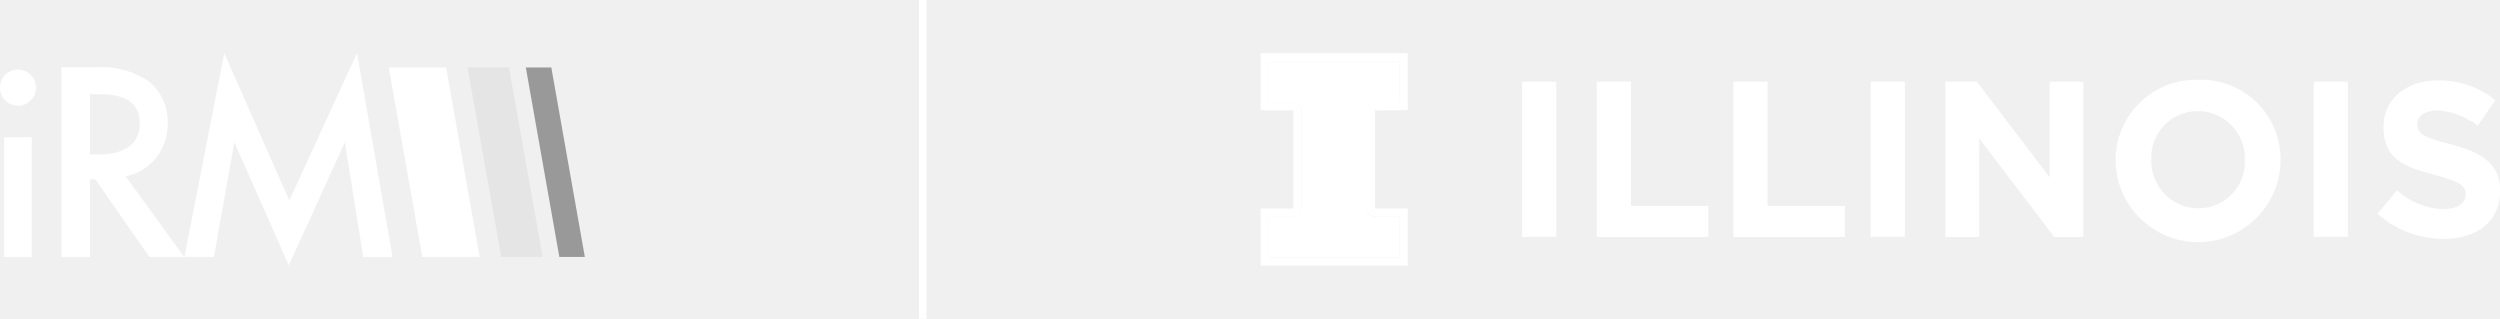
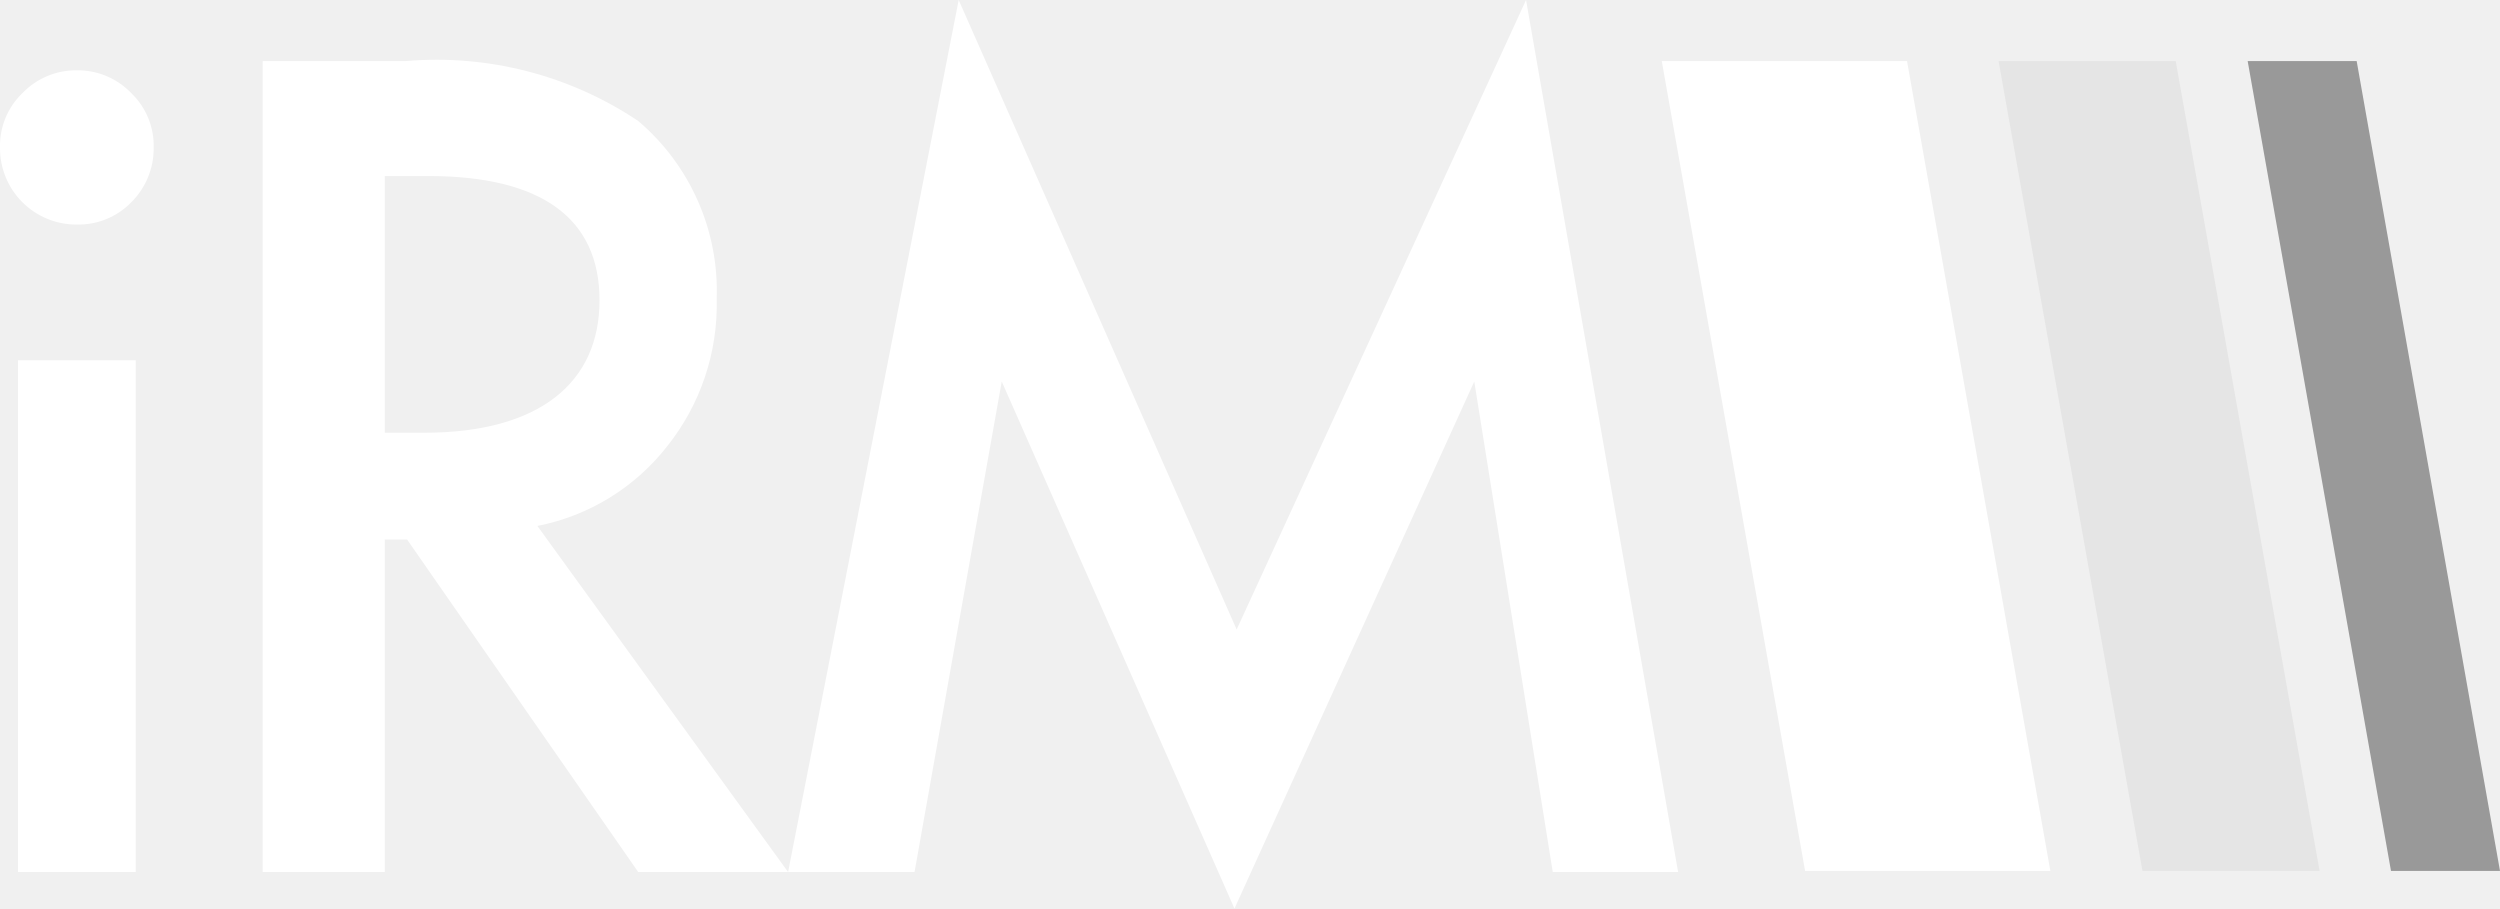
- <svg xmlns="http://www.w3.org/2000/svg" viewBox="0 0 196.08 25">
+ <svg xmlns="http://www.w3.org/2000/svg" viewBox="0 0 45.87 16.67">
  <defs>
    <style>.cls-1{fill:#fff;}.cls-2{fill:#999;}.cls-3{fill:#e5e5e5;}</style>
  </defs>
  <g id="Layer_2" data-name="Layer 2">
    <g id="Home_Page" data-name="Home Page">
      <g id="Bottom">
-         <path class="cls-1" d="M0,6.87a1.38,1.38,0,0,1,.41-1,1.39,1.39,0,0,1,1-.41,1.39,1.39,0,0,1,1,.41,1.41,1.41,0,0,1,0,2,1.32,1.32,0,0,1-1,.42,1.37,1.37,0,0,1-1-.42A1.38,1.38,0,0,1,0,6.87Zm2.49,3.9v9.38H.33V10.77Z" />
-         <path class="cls-1" d="M28,4.17,22.69,15.72,17.59,4.17l-3.13,16-4.6-6.34a4,4,0,0,0,2.38-1.45,4.19,4.19,0,0,0,.91-2.71,4.08,4.08,0,0,0-1.44-3.26A6.59,6.59,0,0,0,7.45,5.28H4.82V20.15H7.06V14.06h.41l4.24,6.09h5.07l1.6-9,4.27,9.66,4.4-9.65,1.44,9h2.3ZM7.06,12.11V7.39h.8c2.07,0,3.1.76,3.1,2.28S9.9,12.11,7.78,12.11Z" />
-         <polyline class="cls-1" points="34.99 5.29 33.32 5.29 32.15 5.29 30.49 5.29 33.12 20.15 35.95 20.15 35.95 20.15 37.62 20.15 34.99 5.29" />
-         <polyline class="cls-2" points="43.24 5.29 41.24 5.29 43.87 20.15 45.87 20.15 43.24 5.29" />
-         <polyline class="cls-3" points="39.92 5.29 39.51 5.29 37.09 5.29 36.67 5.29 39.31 20.15 42.14 20.15 42.14 20.15 42.56 20.15 39.92 5.29" />
-         <rect class="cls-1" x="119.38" y="6.41" width="2.68" height="12.17" />
-         <polygon class="cls-1" points="125.24 6.41 127.92 6.41 127.92 16.15 133.99 16.15 133.99 18.59 125.24 18.59 125.24 6.41" />
-         <polygon class="cls-1" points="135.95 6.41 138.63 6.41 138.63 16.15 144.7 16.15 144.7 18.59 135.95 18.59 135.95 6.41" />
-         <rect class="cls-1" x="146.72" y="6.41" width="2.68" height="12.17" />
-         <polygon class="cls-1" points="152.58 6.41 155.05 6.41 160.76 13.91 160.76 6.41 163.4 6.41 163.4 18.59 161.12 18.59 155.23 10.85 155.23 18.59 152.58 18.59 152.58 6.41" />
-         <path class="cls-1" d="M176.07,12.54v0a3.7,3.7,0,0,0-3.68-3.83,3.65,3.65,0,0,0-3.66,3.8v0a3.71,3.71,0,0,0,3.69,3.83,3.64,3.64,0,0,0,3.65-3.79m-10.14,0v0a6.3,6.3,0,0,1,6.49-6.29,6.23,6.23,0,0,1,6.45,6.26v0a6.47,6.47,0,0,1-12.94,0" />
-         <rect class="cls-1" x="181.47" y="6.41" width="2.68" height="12.17" />
-         <path class="cls-1" d="M186.44,16.81,188,14.92a5.59,5.59,0,0,0,3.63,1.48c1.1,0,1.76-.44,1.76-1.15v0c0-.67-.42-1-2.45-1.54-2.46-.63-4-1.31-4-3.73v0c0-2.21,1.77-3.67,4.26-3.67a7,7,0,0,1,4.52,1.55l-1.39,2a5.7,5.7,0,0,0-3.16-1.2c-1,0-1.57.46-1.57,1.06v0c0,.8.52,1.06,2.63,1.6,2.47.65,3.86,1.53,3.86,3.65v0c0,2.42-1.84,3.77-4.47,3.77a7.74,7.74,0,0,1-5.17-2" />
-         <path class="cls-1" d="M107.85,17h1.92v3.2H99.51V17h1.93a.64.64,0,0,0,.64-.64V8.65a.64.64,0,0,0-.64-.64H99.51V4.81h10.26V8h-1.92a.64.64,0,0,0-.64.64v7.7a.64.64,0,0,0,.64.64m2.56-8.34V4.17H98.87V8.65h2.57v7.7H98.87v4.48h11.54V16.35h-2.56V8.65Z" />
-         <path class="cls-1" d="M107.85,8h1.92V4.81H99.51V8h1.93a.64.64,0,0,1,.64.64v7.7a.64.64,0,0,1-.64.64H99.51v3.2h10.26V17h-1.92a.64.64,0,0,1-.64-.64V8.65a.64.64,0,0,1,.64-.64" />
-         <rect class="cls-1" x="72.08" width="0.59" height="25" />
+         <path class="cls-1" d="M0,2.71a1.34,1.34,0,0,1,.41-1,1.36,1.36,0,0,1,1-.42,1.36,1.36,0,0,1,1,.42,1.34,1.34,0,0,1,.41,1,1.39,1.39,0,0,1-.41,1,1.35,1.35,0,0,1-1,.41A1.4,1.4,0,0,1,0,2.71Zm2.49,3.9V16H.33V6.61Z" />
+         <path class="cls-1" d="M28,0,22.69,11.55,17.59,0,14.46,16,9.86,9.65a4,4,0,0,0,2.38-1.46,4.17,4.17,0,0,0,.91-2.71,4.09,4.09,0,0,0-1.44-3.26,6.65,6.65,0,0,0-4.26-1.1H4.82V16H7.06V9.9h.41L11.71,16h5.07l1.6-9,4.27,9.67L27.05,7l1.44,9h2.3ZM7.06,7.94V3.23h.8C9.93,3.23,11,4,11,5.51S9.9,7.94,7.78,7.94Z" />
+         <polyline class="cls-1" points="34.99 1.12 33.32 1.12 32.15 1.12 30.49 1.12 33.12 15.98 35.95 15.98 35.95 15.98 37.62 15.98 34.99 1.12" />
+         <polyline class="cls-2" points="43.24 1.12 41.24 1.12 43.87 15.98 45.87 15.98 43.24 1.12" />
+         <polyline class="cls-3" points="39.92 1.12 39.51 1.12 37.09 1.12 36.67 1.12 39.31 15.98 42.14 15.98 42.14 15.98 42.56 15.98 39.92 1.12" />
      </g>
    </g>
  </g>
</svg>
